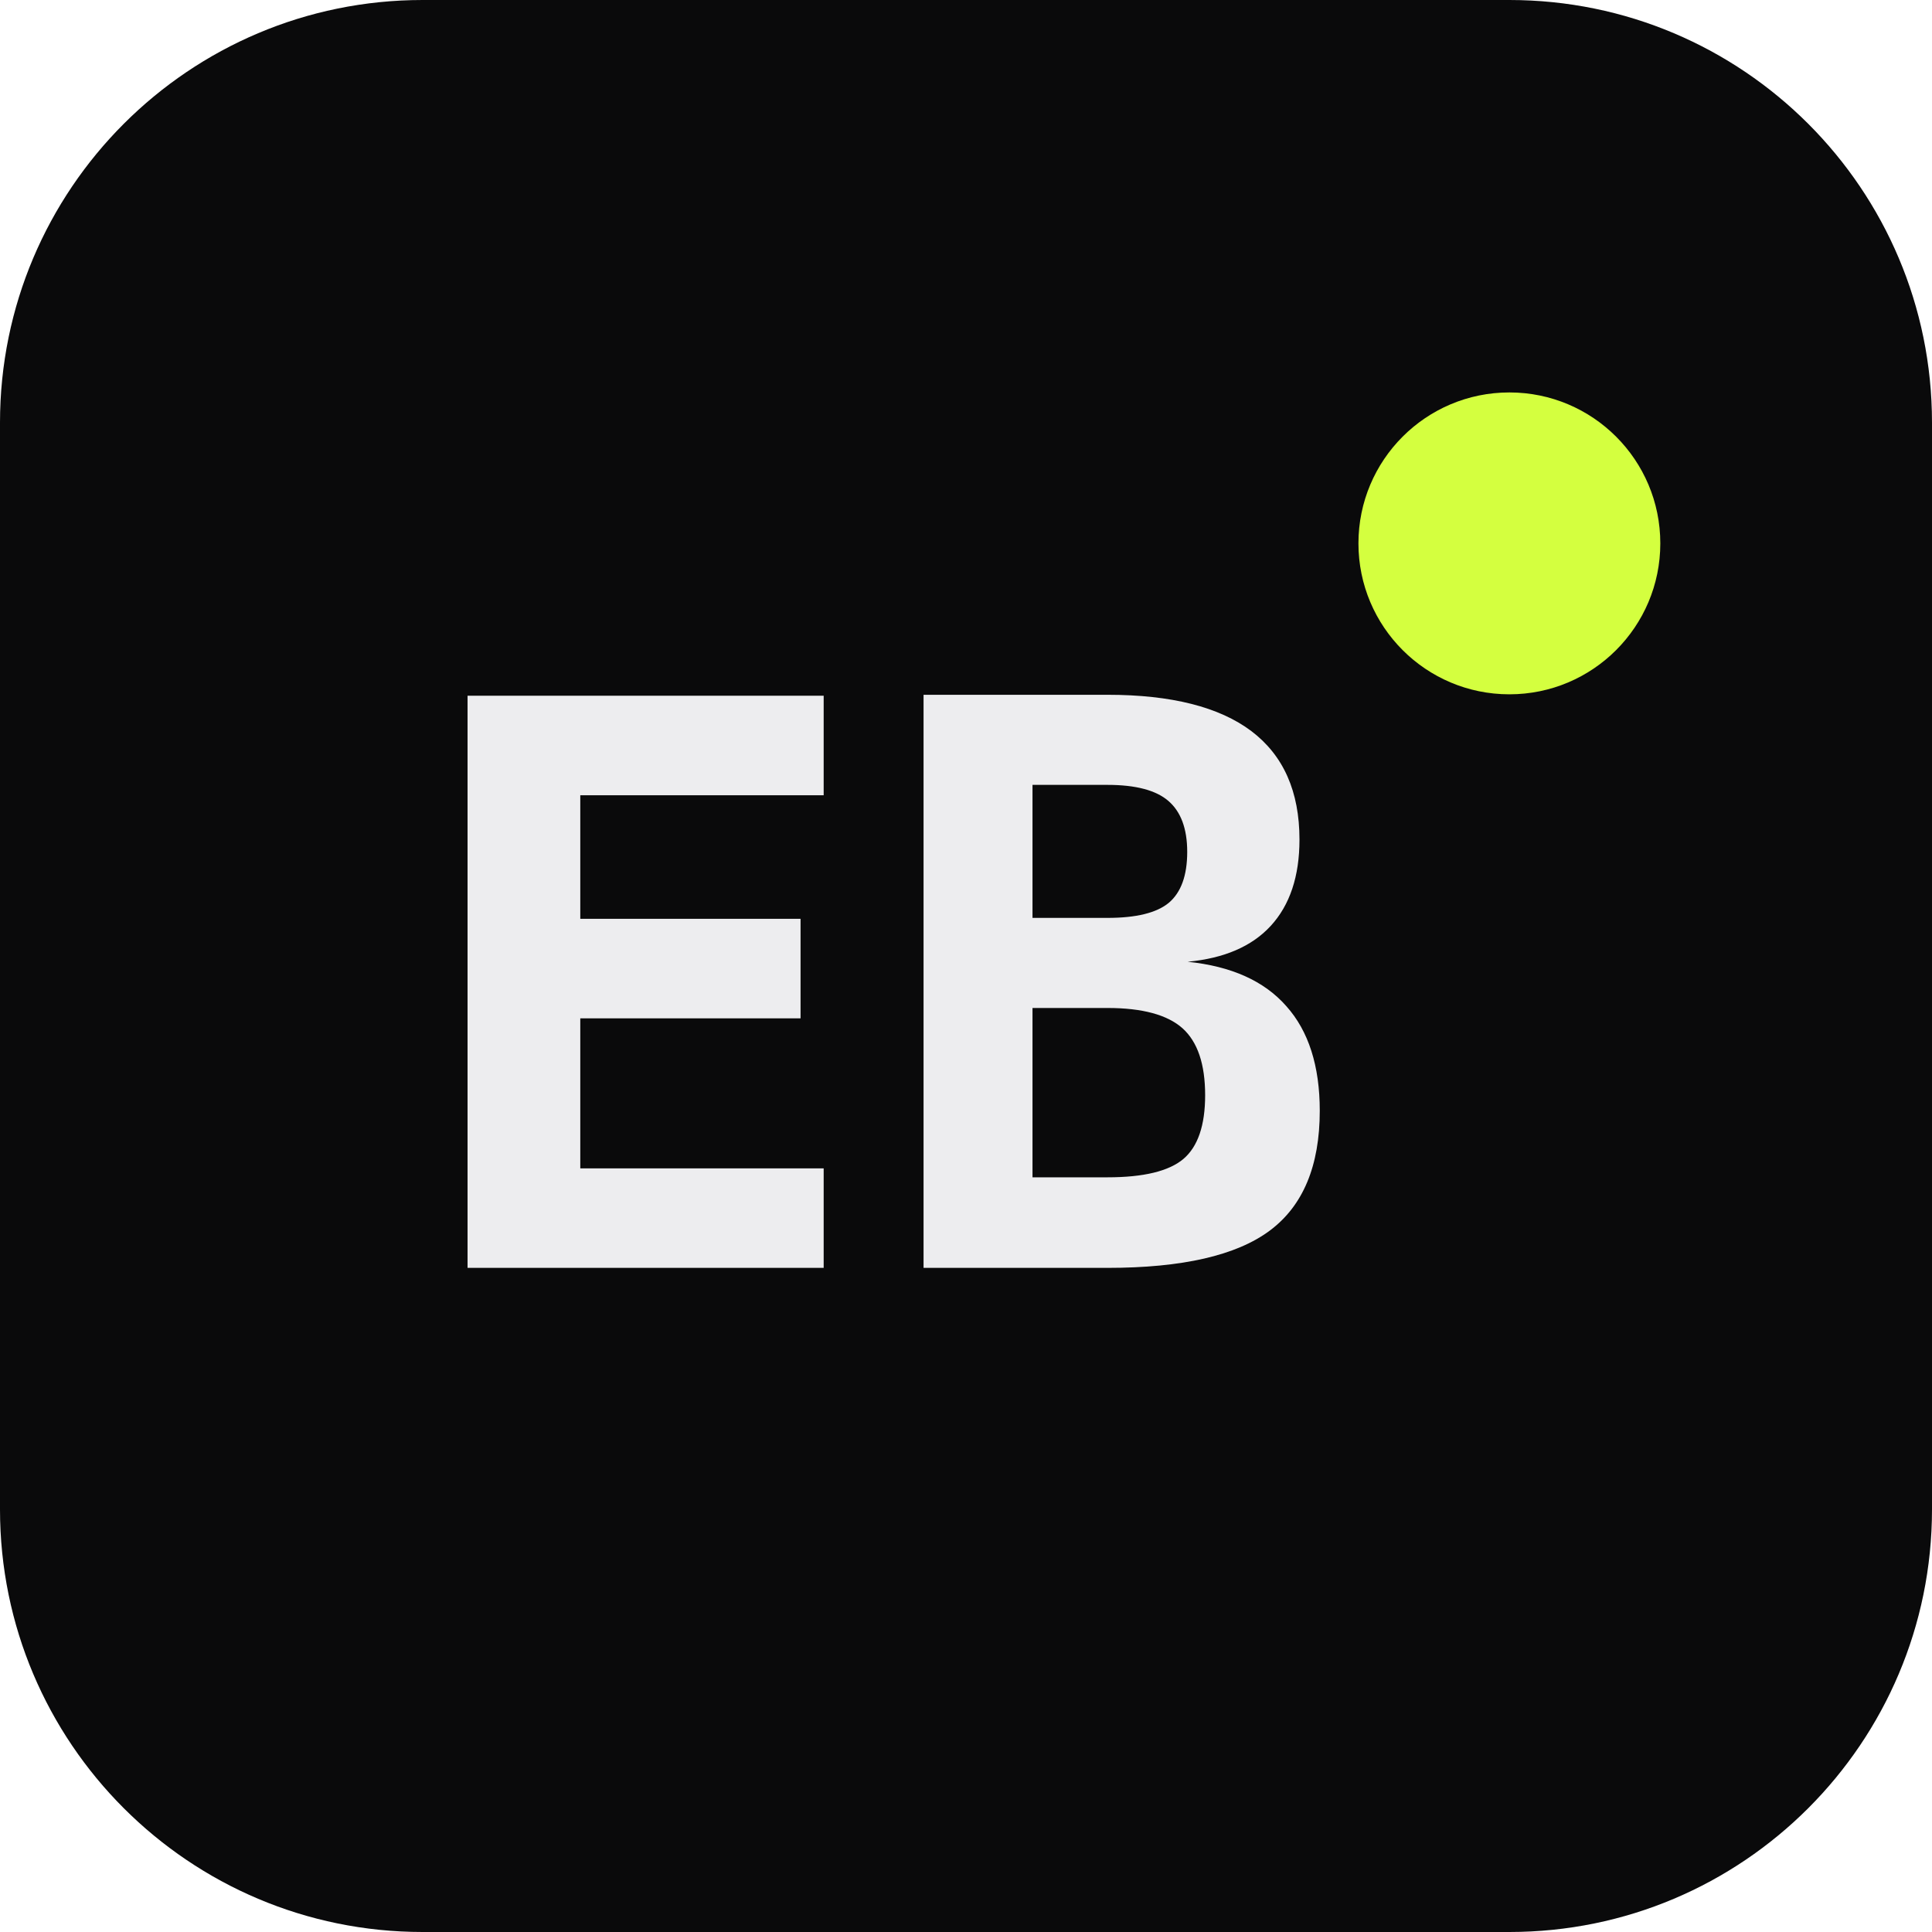
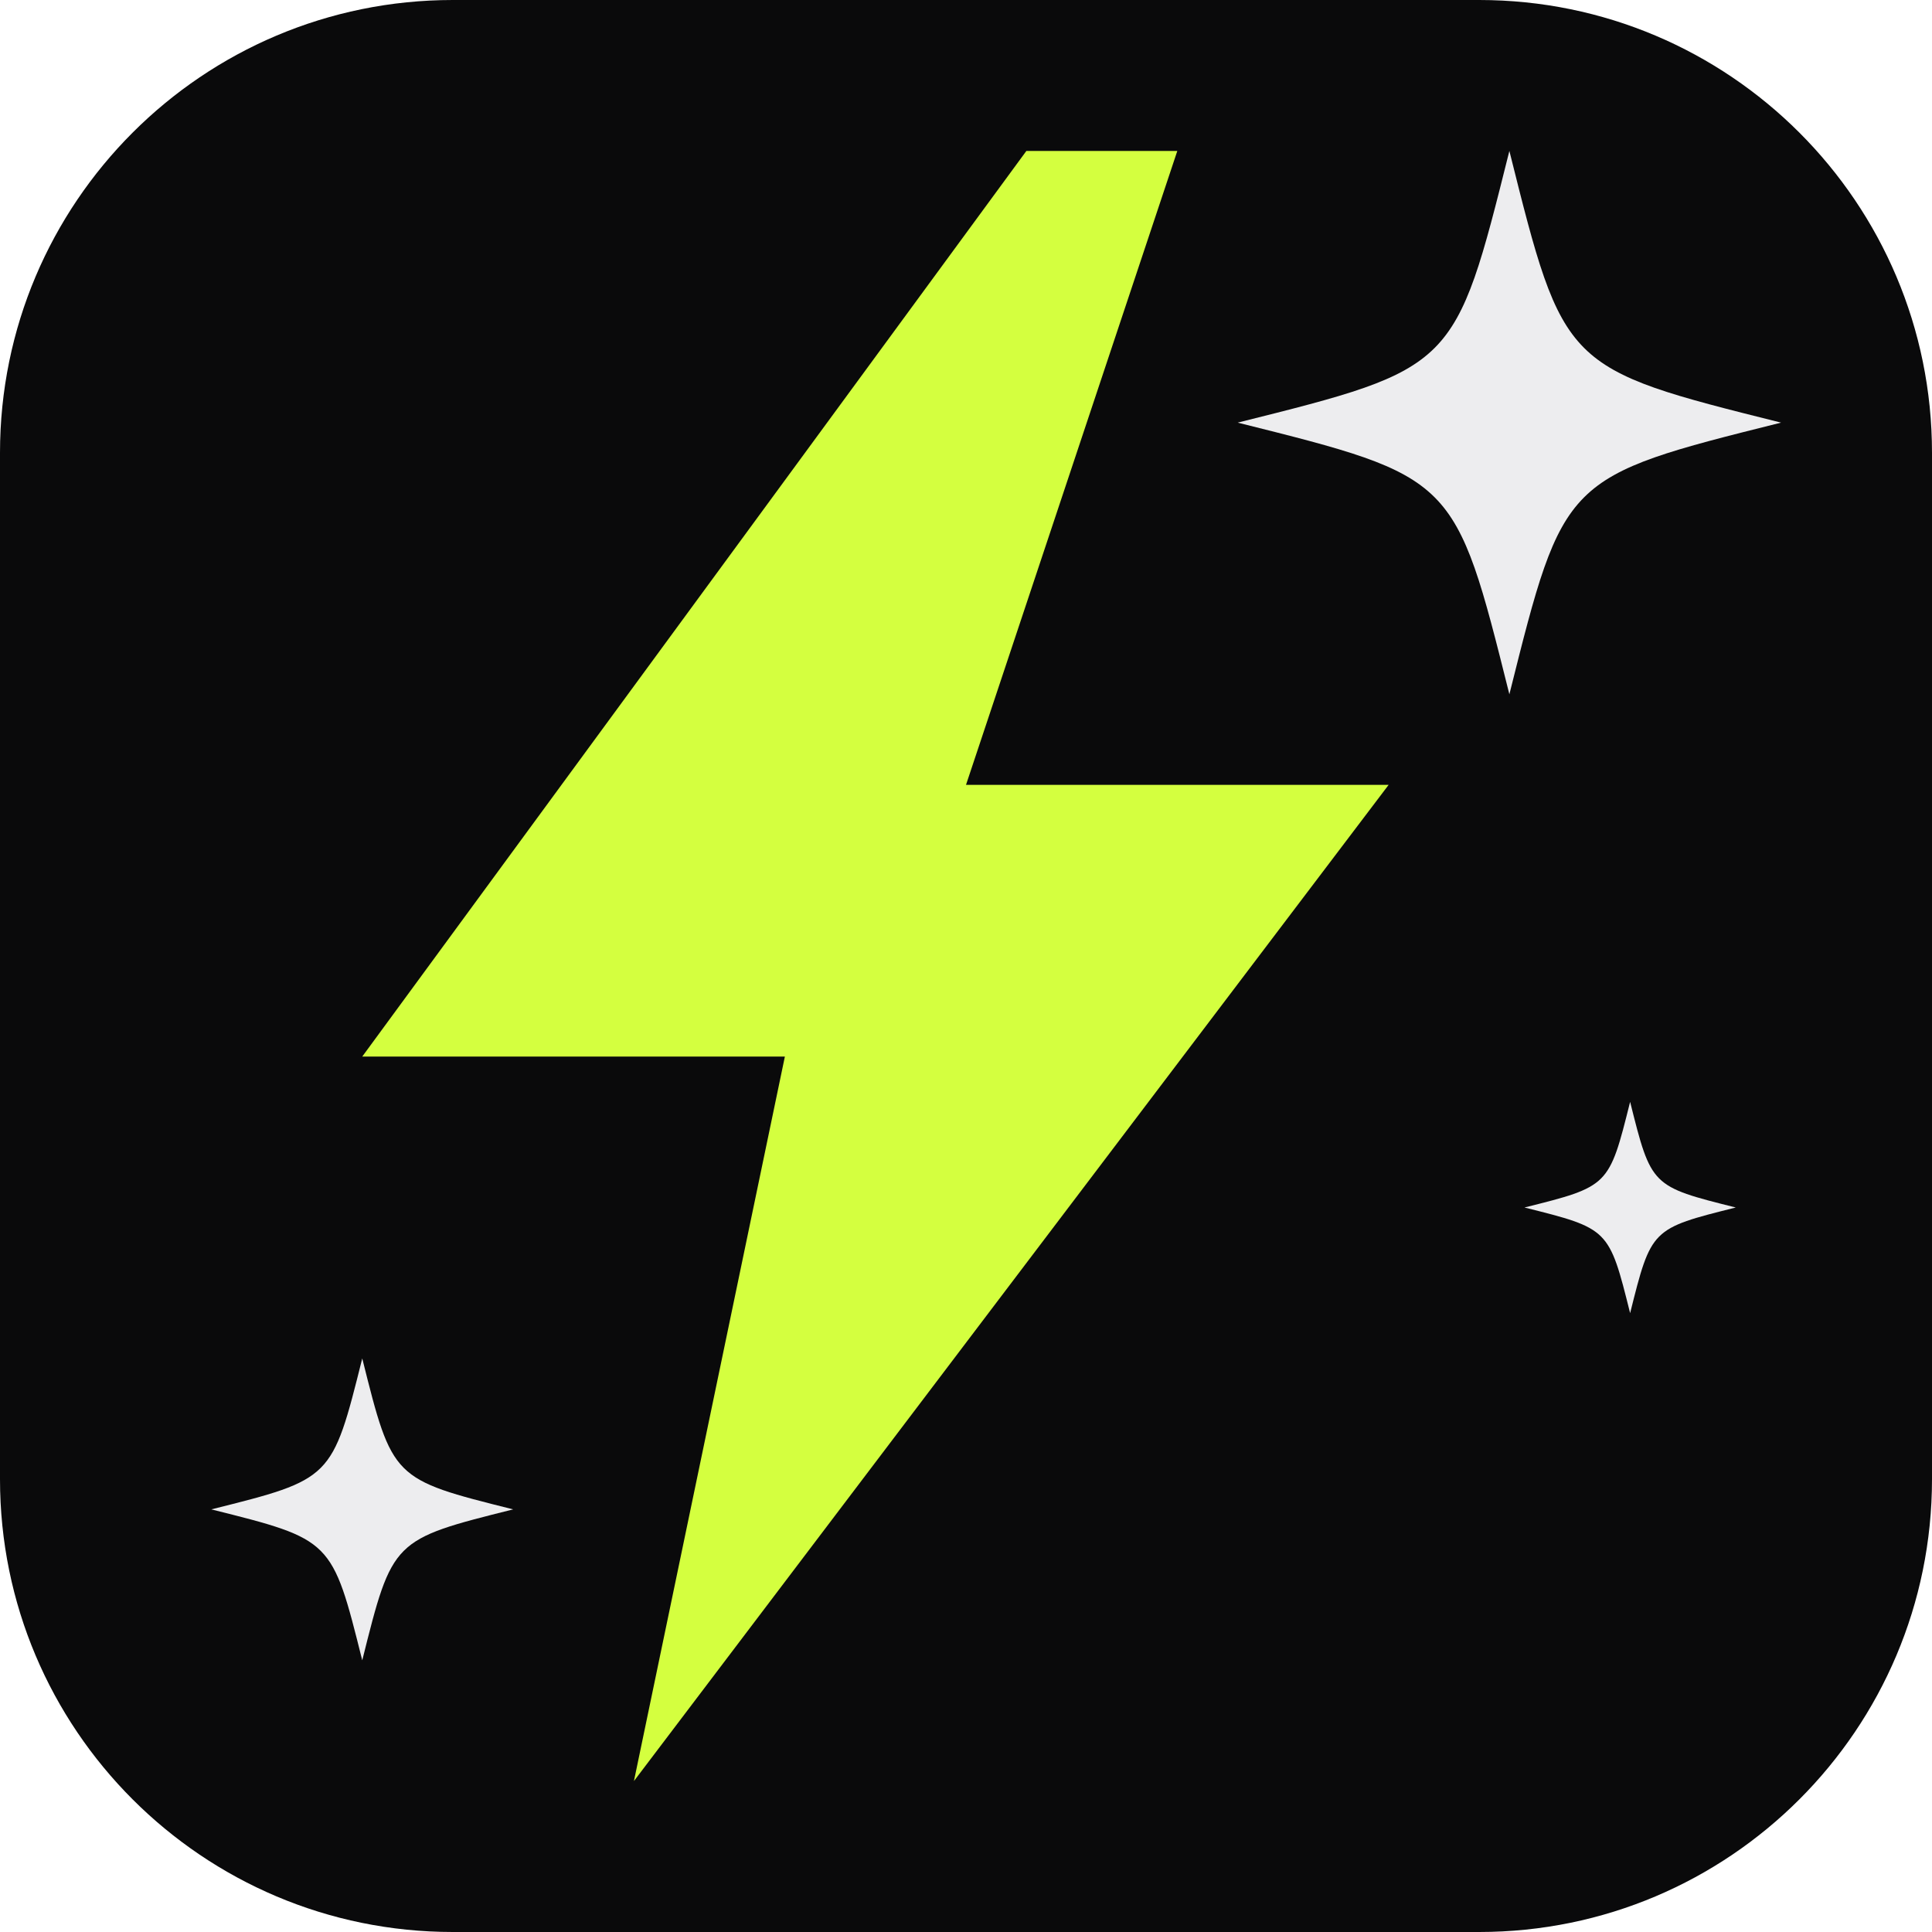
<svg xmlns="http://www.w3.org/2000/svg" viewBox="0 0 64 64">
-   <rect width="64" height="64" rx="14" fill="#0a0a0b" />
-   <text x="29" y="42" text-anchor="middle" font-family="ui-monospace, SFMono-Regular, Menlo, monospace" font-size="26" font-weight="700" fill="#ededef">EB</text>
-   <circle cx="50" cy="18" r="5" fill="#d4ff3f" />
+   <rect width="64" height="64" rx="15" fill="#0a0a0b" />
+   <path fill="#d4ff3f" d="M34 5 12 35h14l-5 24 25-33H32l7-21z" />
+   <path fill="#ededef" d="M50 5C51.8 12.2 51.8 12.2 59 14C51.8 15.8 51.8 15.8 50 23C48.2 15.8 48.2 15.8 41 14C48.2 12.2 48.2 12.2 50 5Z" />
+   <path fill="#ededef" d="M12 45C13 49 13 49 17 50C13 51 13 51 12 55C11 51 11 51 7 50C11 49 11 49 12 45Z" />
+   <path fill="#ededef" d="M54 36.5C54.7 39.3 54.7 39.3 57.5 40C54.7 40.7 54.7 40.7 54 43.5C53.3 40.7 53.3 40.7 50.5 40C53.3 39.3 53.3 39.3 54 36.5Z" />
</svg>
